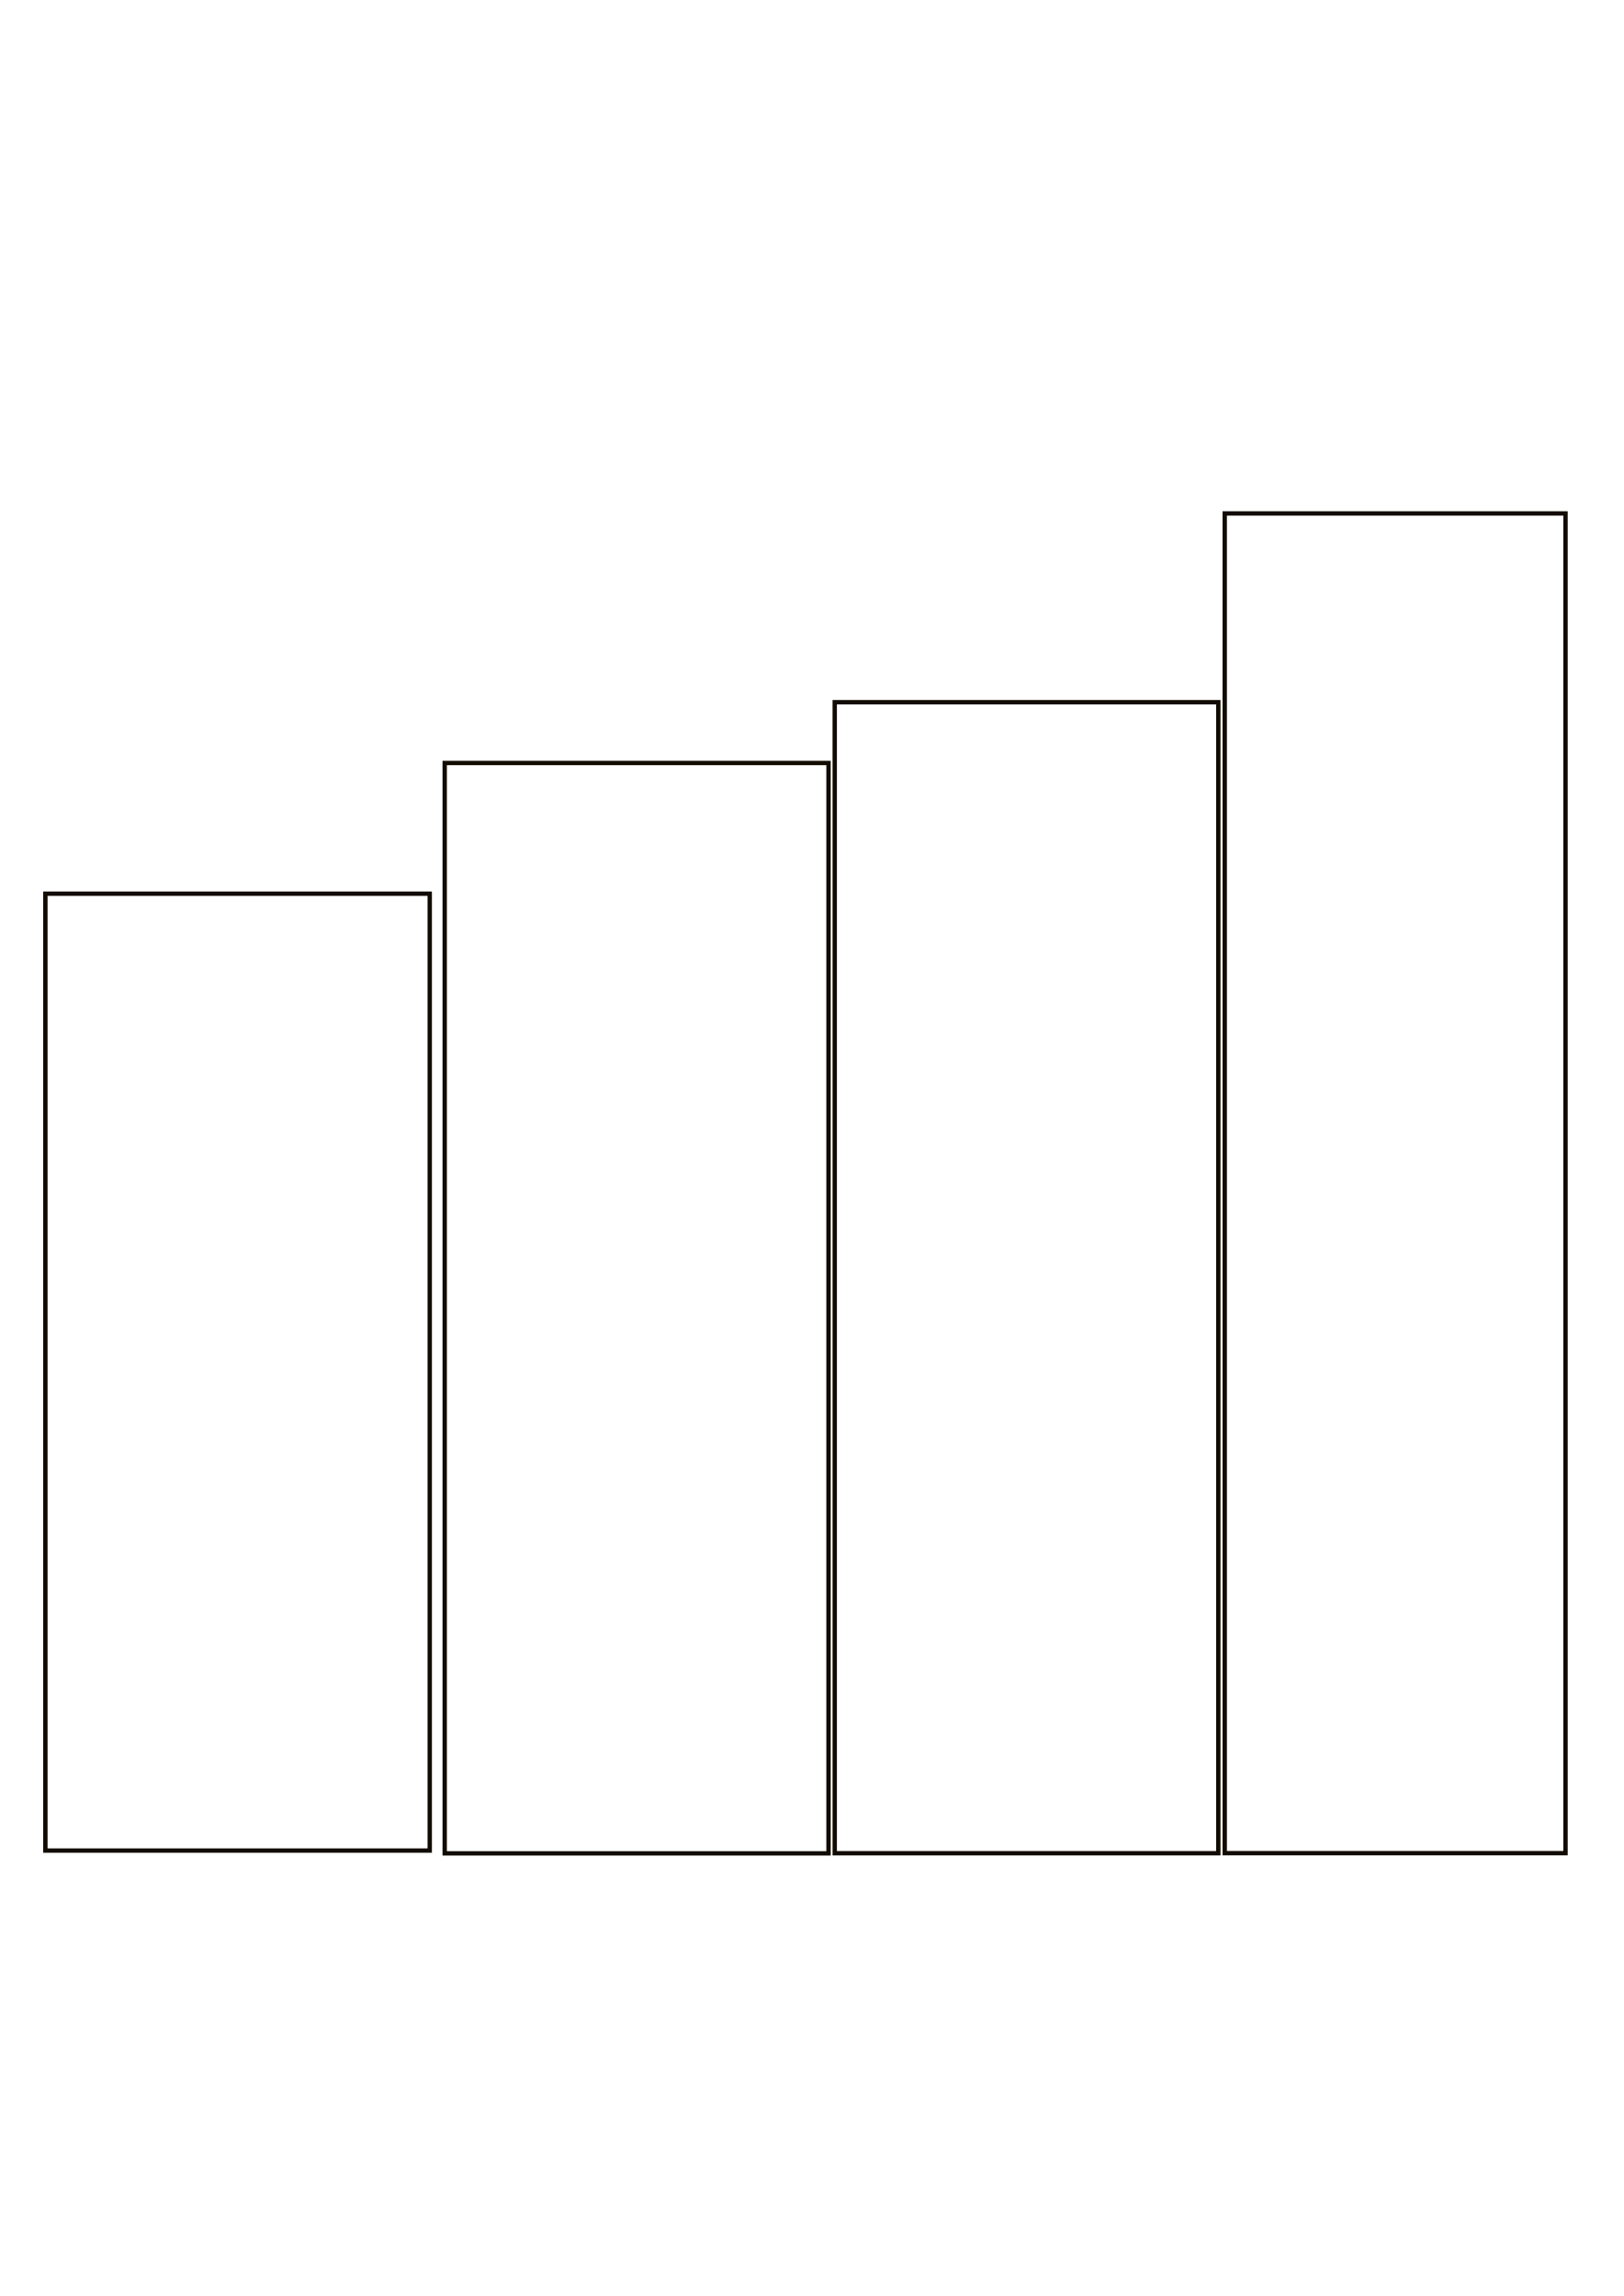
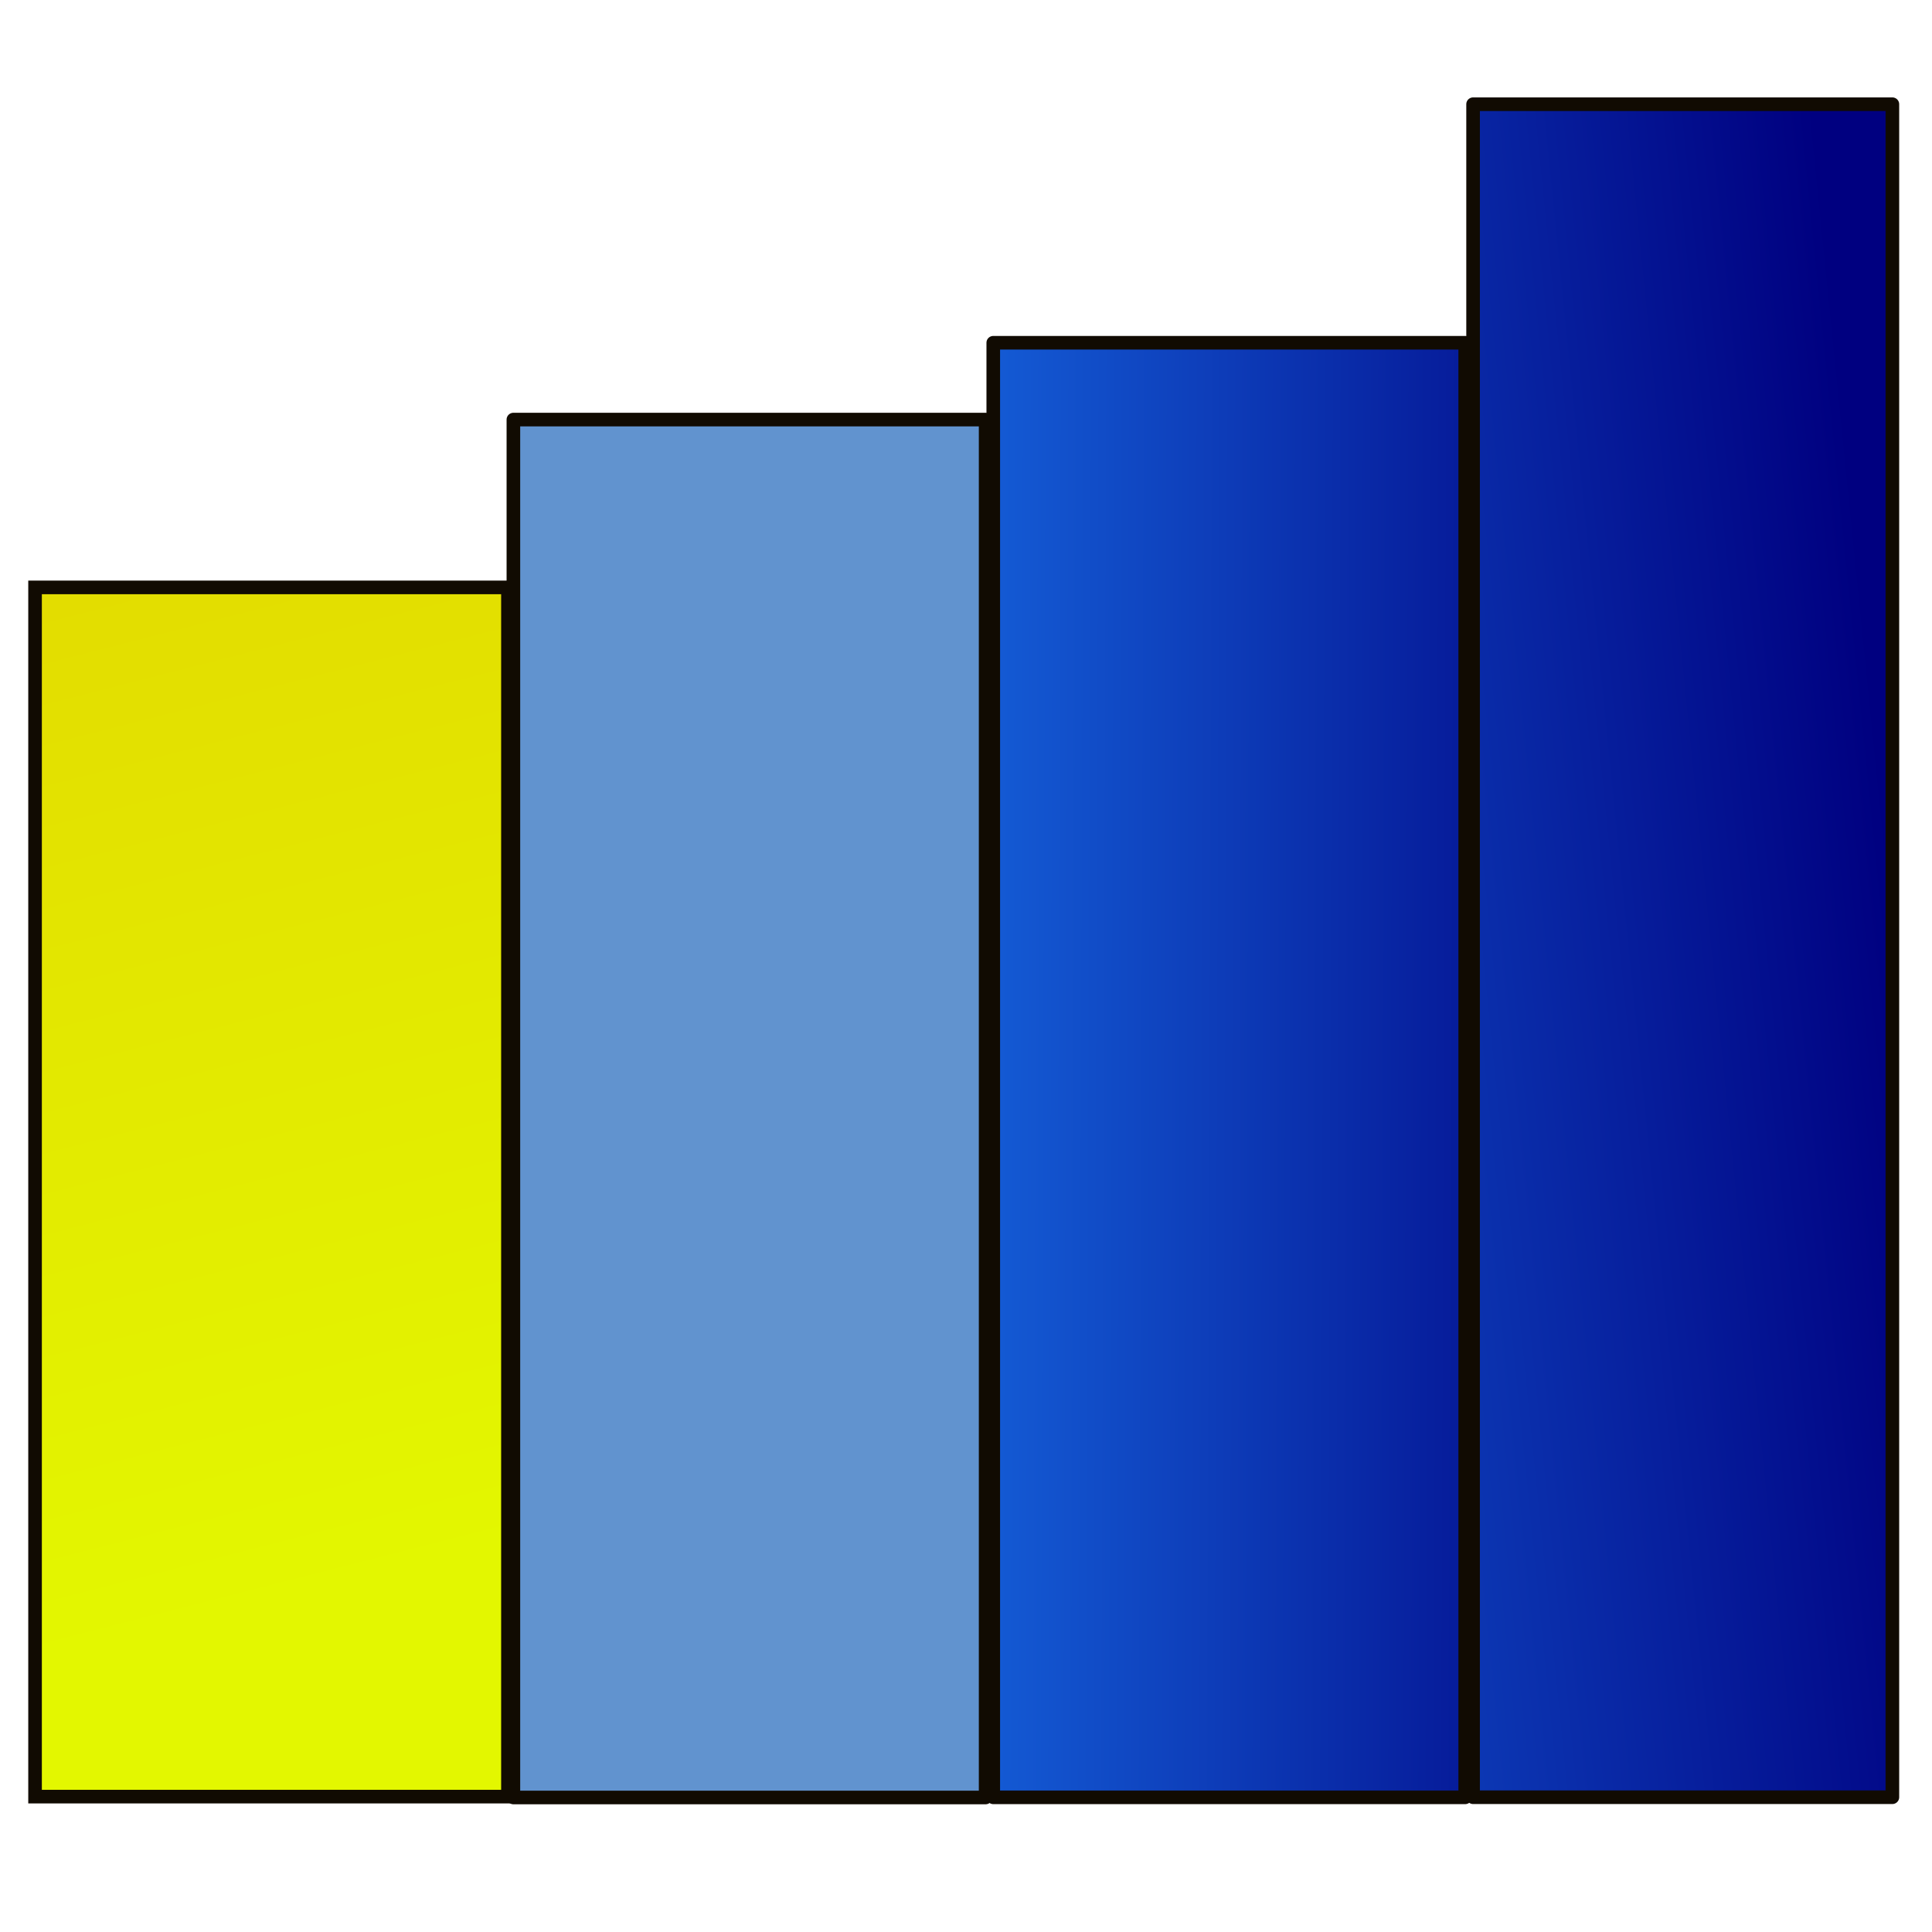
- <svg xmlns="http://www.w3.org/2000/svg" width="744.094" height="1052.362" id="svg4300" version="1.1">
-   <defs id="defs4302" />
-   <g id="layer1">
-     <rect style="fill:none;fill-opacity:1;stroke:#110b02;stroke-width:2;stroke-opacity:1;stroke-miterlimit:4;stroke-dasharray:none" id="rect4020" width="176.139" height="438.584" x="20.796" y="409.621" />
-     <rect style="fill:none;fill-opacity:1;stroke:#110b02;stroke-width:2;stroke-opacity:1;stroke-miterlimit:4;stroke-dasharray:none" id="rect4020-1" width="175.894" height="499.763" x="203.793" y="349.716" />
-     <rect style="fill:none;fill-opacity:1;stroke:#110b02;stroke-width:2;stroke-opacity:1;stroke-miterlimit:4;stroke-dasharray:none" id="rect4020-3" width="175.788" height="527.577" x="382.532" y="321.849" />
-     <rect style="fill:none;fill-opacity:1;stroke:#110b02;stroke-width:2;stroke-opacity:1;stroke-miterlimit:4;stroke-dasharray:none" id="rect4020-7" width="156.177" height="614.06" x="561.252" y="235.332" />
+ <svg xmlns="http://www.w3.org/2000/svg" xmlns:xlink="http://www.w3.org/1999/xlink" width="700.812" height="700.81" id="svg4300" version="1.1">
+   <defs id="defs4302">
+     <linearGradient id="linearGradient3762">
+       <stop style="stop-color:#145bd5;stop-opacity:1;" offset="0" id="stop3764" />
+       <stop style="stop-color:#000080;stop-opacity:1;" offset="1" id="stop3766" />
+     </linearGradient>
+     <linearGradient id="linearGradient3754">
+       <stop style="stop-color:#e3dd00;stop-opacity:1;" offset="0" id="stop3756" />
+       <stop style="stop-color:#e3f700;stop-opacity:1;" offset="1" id="stop3758" />
+     </linearGradient>
+     <linearGradient xlink:href="#linearGradient3754" id="linearGradient3760" x1="62.721" y1="407.757" x2="153.079" y2="769.912" gradientUnits="userSpaceOnUse" gradientTransform="matrix(0.9738673,0,0,1.000107,8.884255,-31.39779)" />
+     <linearGradient xlink:href="#linearGradient3762" id="linearGradient3768" x1="380.032" y1="585.637" x2="636.149" y2="586.603" gradientUnits="userSpaceOnUse" gradientTransform="matrix(0.9738673,0,0,1.000107,8.884255,-31.39779)" />
+     <linearGradient xlink:href="#linearGradient3762" id="linearGradient3776" x1="412.925" y1="574.232" x2="719.929" y2="542.362" gradientUnits="userSpaceOnUse" gradientTransform="matrix(0.9738673,0,0,1.000107,8.884255,-31.39779)" />
+   </defs>
+   <g id="layer1" transform="translate(-21.125,-166.1587)">
+     <rect style="fill:url(#linearGradient3760);fill-opacity:1;stroke:#110b02;stroke-width:4.934;stroke-linecap:butt;stroke-linejoin:miter;stroke-miterlimit:4;stroke-opacity:1;stroke-dasharray:none" id="rect4020" width="171.536" height="438.631" x="33.84" y="379.233" />
+     <rect style="fill:#6193cf;fill-opacity:1;stroke:#110b02;stroke-width:4.934;stroke-linecap:butt;stroke-linejoin:round;stroke-miterlimit:4;stroke-opacity:1;stroke-dasharray:none" id="rect4020-1" width="171.298" height="499.817" x="207.352" y="318.355" />
+     <rect style="fill:url(#linearGradient3768);fill-opacity:1;stroke:#110b02;stroke-width:4.934;stroke-linecap:butt;stroke-linejoin:round;stroke-miterlimit:4;stroke-opacity:1;stroke-dasharray:none" id="rect4020-3" width="171.194" height="527.633" x="381.42" y="290.486" />
+     <rect style="fill:url(#linearGradient3776);fill-opacity:1;stroke:#110b02;stroke-width:4.934;stroke-linecap:butt;stroke-linejoin:round;stroke-miterlimit:4;stroke-opacity:1;stroke-dasharray:none" id="rect4020-7" width="152.095" height="614.126" x="555.47" y="203.959" />
  </g>
</svg>
